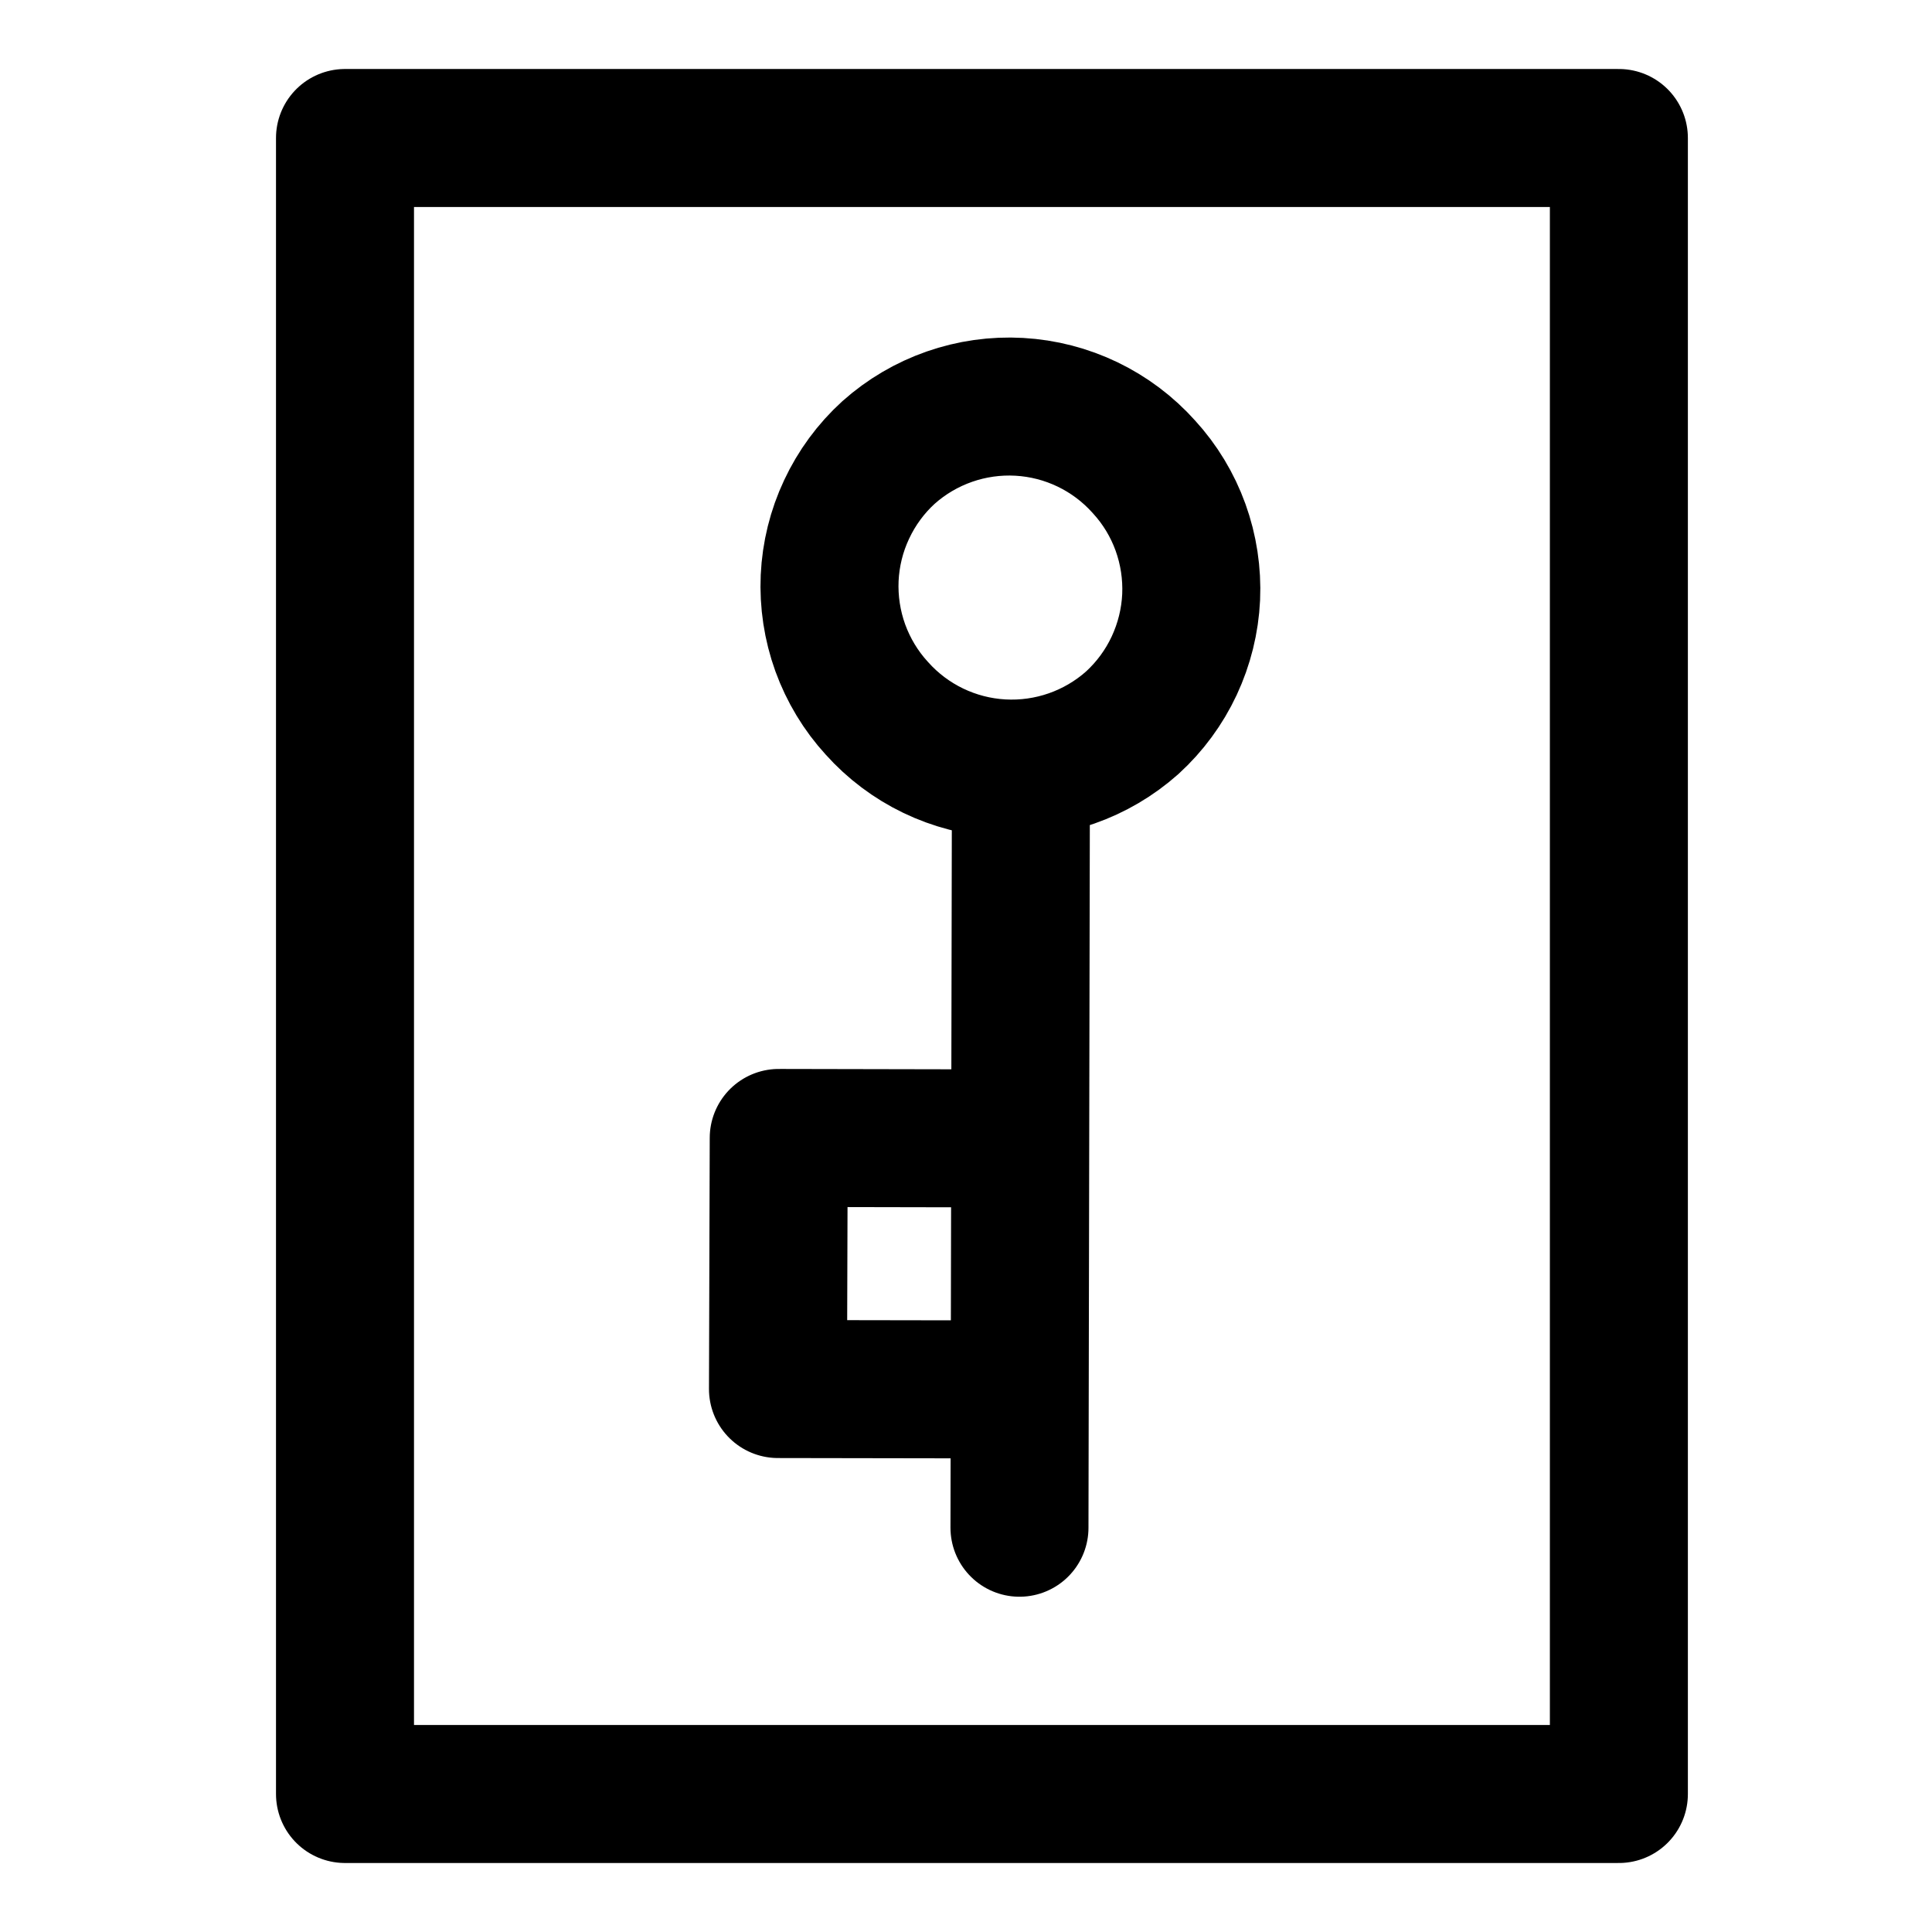
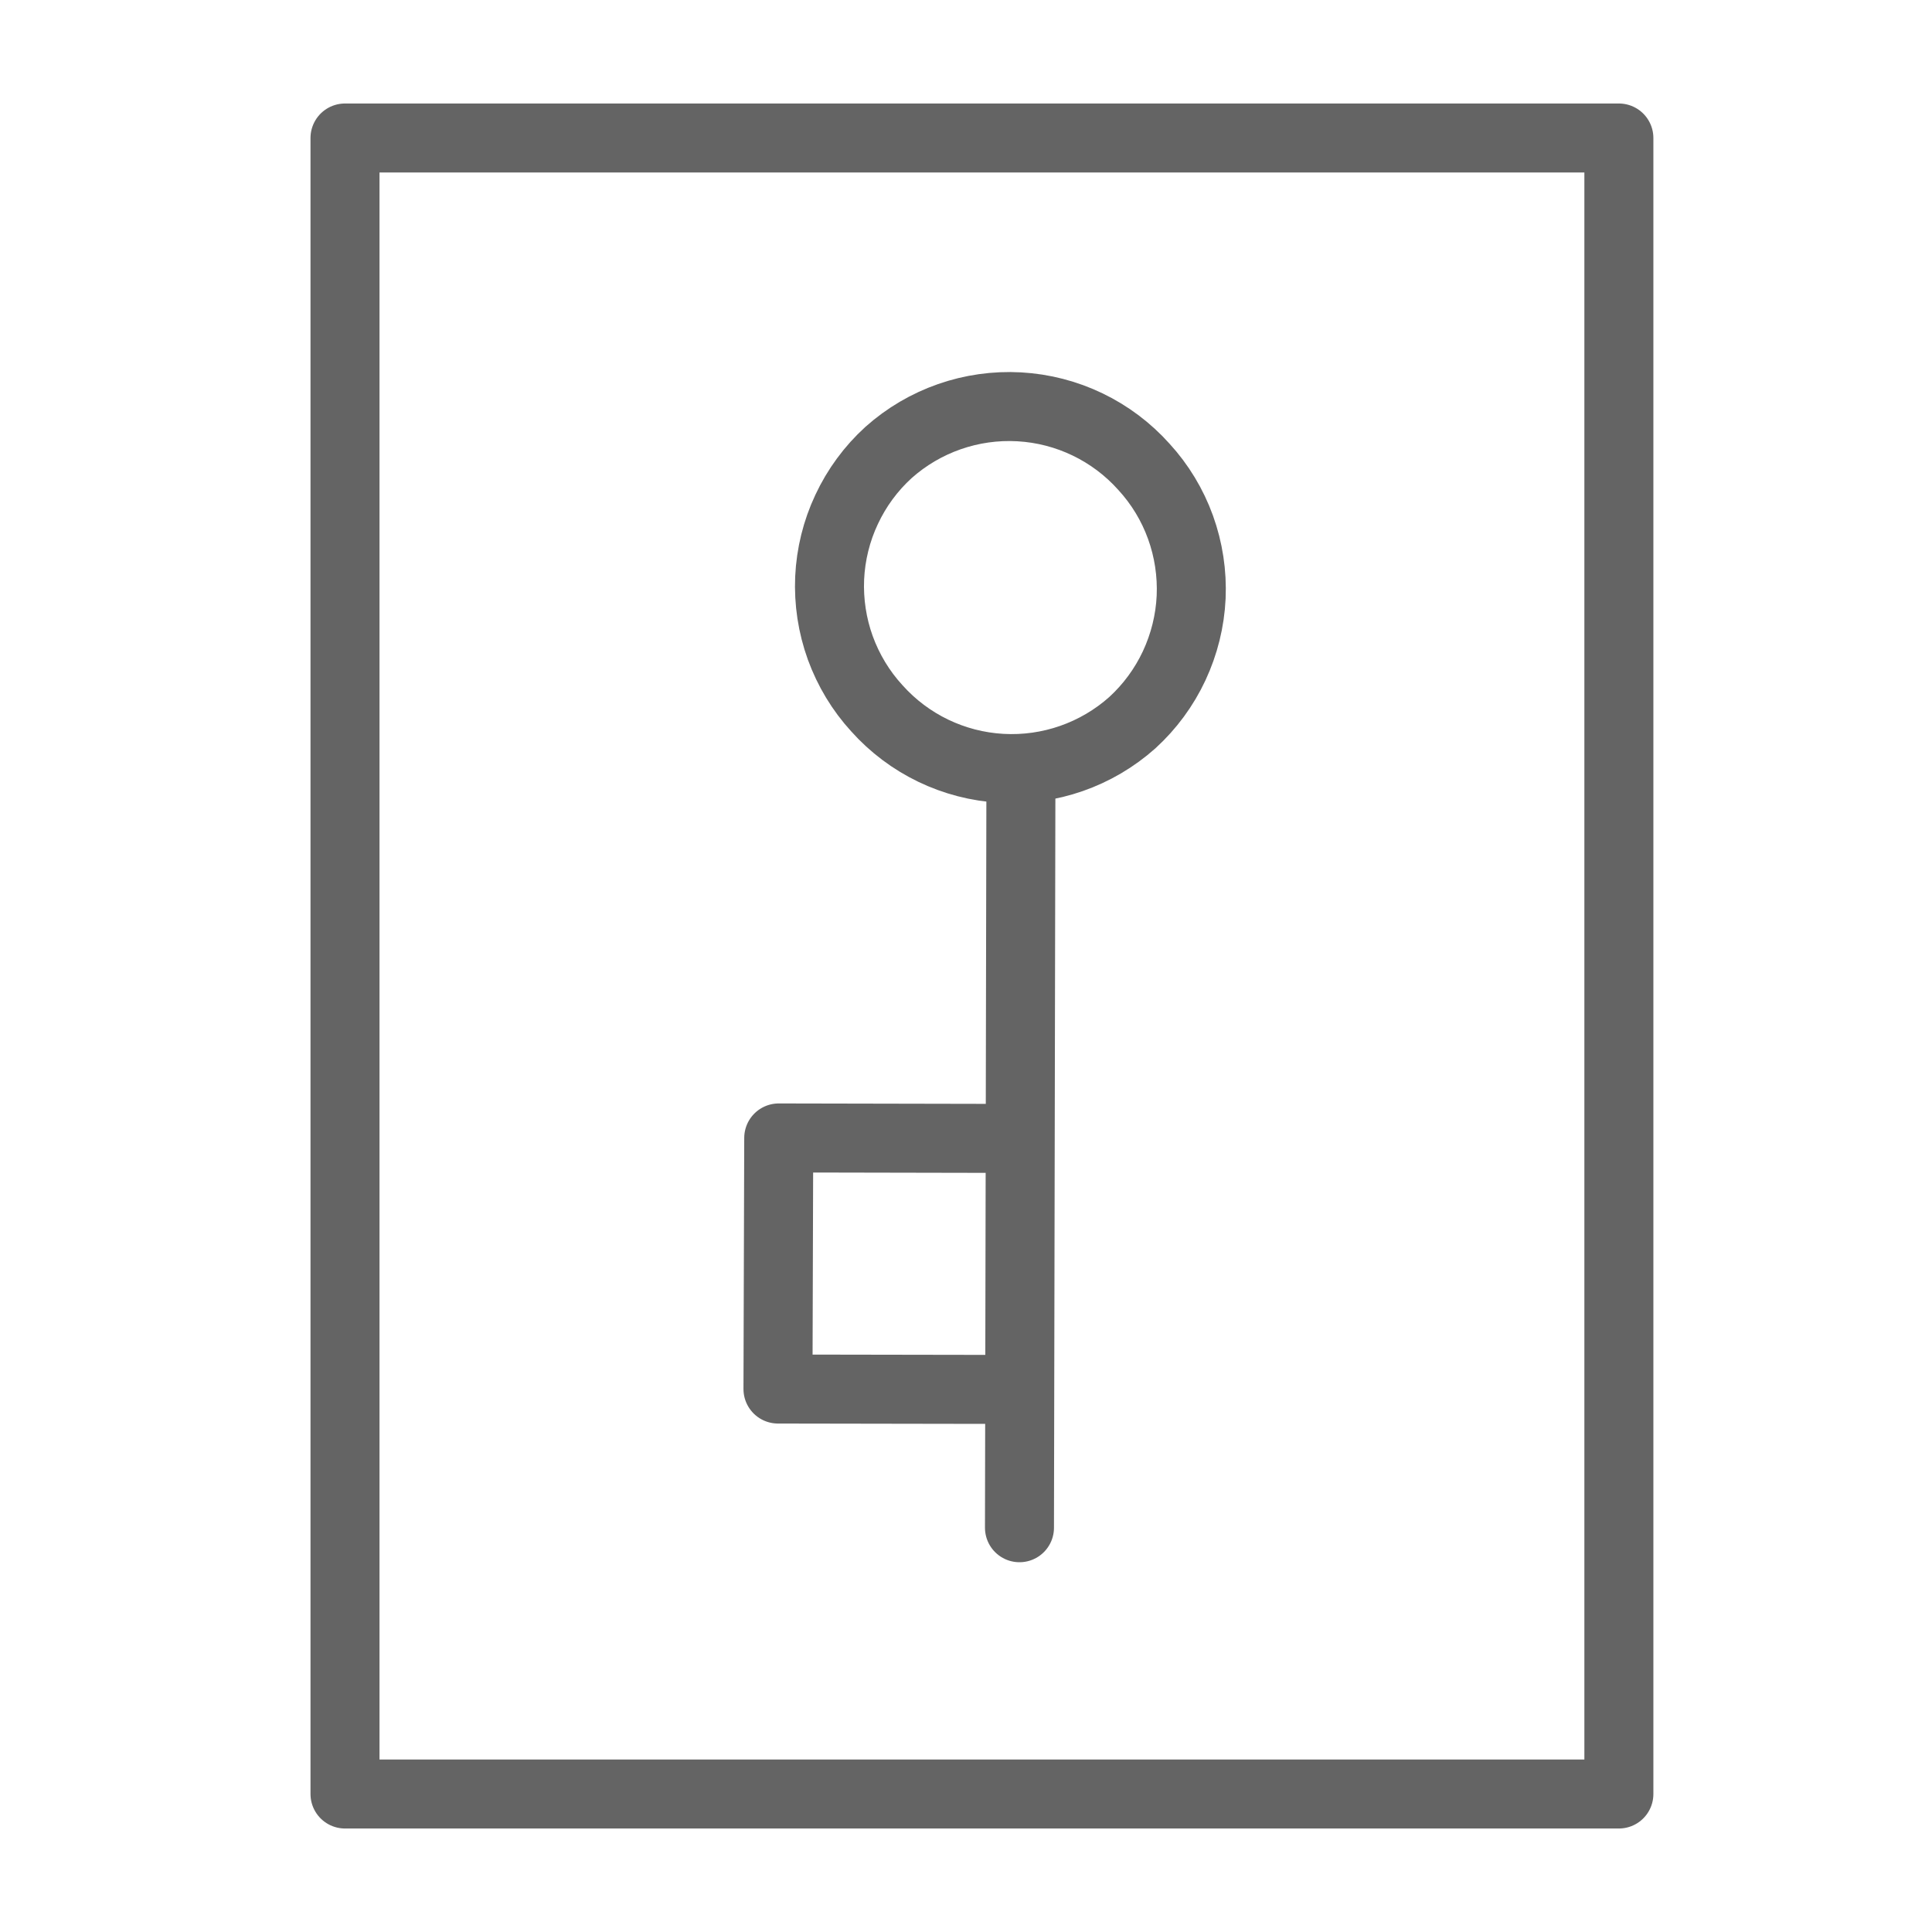
- <svg xmlns="http://www.w3.org/2000/svg" width="24" height="24" viewBox="0 0 28 28" fill="none" stroke-width="2" stroke-linecap="round" stroke-linejoin="round" stroke="#000000">
+ <svg xmlns="http://www.w3.org/2000/svg" width="18" height="18" viewBox="0 0 28 28" fill="none" stroke-width="1" stroke-linecap="round" stroke-linejoin="round" stroke="#646464">
  <path d="M23.462 8.923V2H5V26H23.462V7.982" />
  <path d="M12.708 10.265C12.475 10.011 12.296 9.713 12.178 9.389C12.061 9.065 12.009 8.721 12.024 8.377C12.04 8.033 12.123 7.695 12.27 7.383C12.416 7.071 12.622 6.79 12.877 6.558C13.396 6.095 14.078 5.857 14.772 5.896C15.466 5.935 16.116 6.248 16.579 6.766C16.812 7.02 16.992 7.318 17.109 7.642C17.226 7.966 17.278 8.31 17.263 8.654C17.247 8.999 17.163 9.336 17.017 9.649C16.871 9.961 16.665 10.241 16.41 10.474C15.891 10.936 15.21 11.174 14.515 11.135C13.821 11.096 13.171 10.783 12.708 10.265V10.265Z" />
  <path d="M14.796 11.219L14.775 22.141" />
  <path d="M14.279 16.498L11.286 16.492L11.275 20.131L14.267 20.136" />
</svg>
